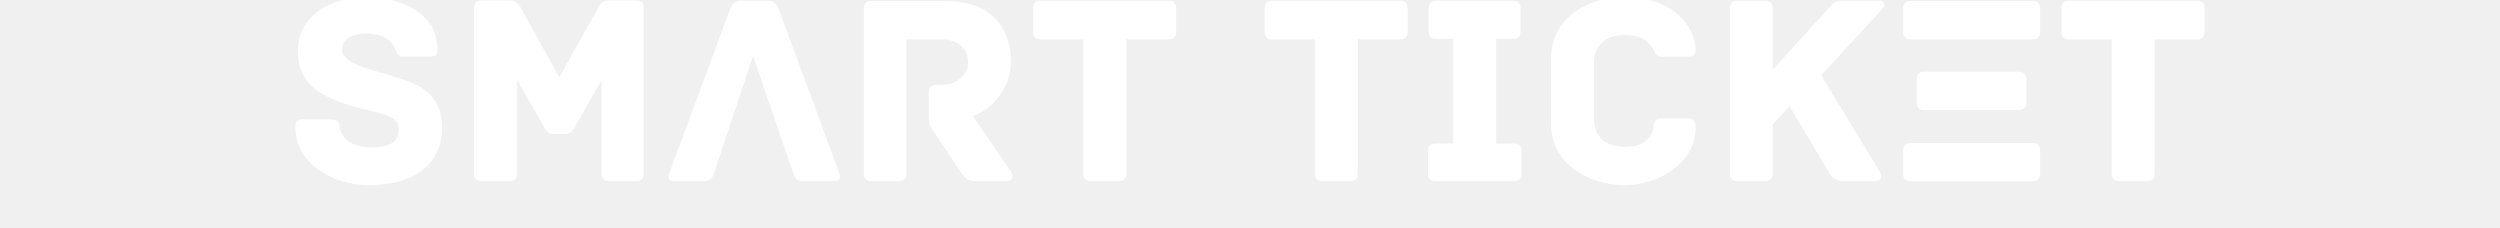
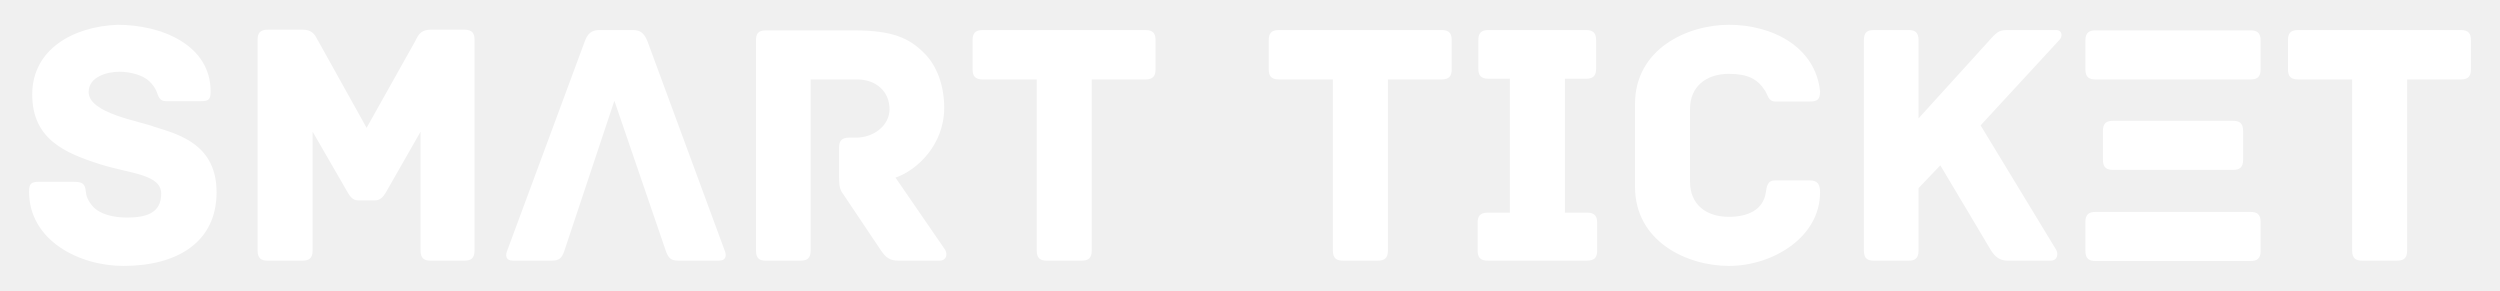
- <svg xmlns="http://www.w3.org/2000/svg" viewBox="0 300 550 50">
+ <svg xmlns="http://www.w3.org/2000/svg" viewBox="60 295 430 50">
  <g fill="white" stroke="none" stroke-width="1" stroke-linecap="butt" stroke-linejoin="miter" stroke-miterlimit="10" stroke-dasharray="" stroke-dashoffset="0" font-family="none" font-weight="none" font-size="none" text-anchor="none" style="mix-blend-mode: normal">
    <g data-paper-data="{&quot;isPrimaryText&quot;:true}" id="element-id-80193">
      <path d="M86.521,316.804c-2.411,-0.965 -11.273,-2.291 -11.273,-5.968c0,-2.713 3.316,-3.496 5.305,-3.496c1.809,0 3.979,0.543 5.124,1.628c0.723,0.723 1.025,1.206 1.266,1.809c0.301,0.784 0.482,1.628 1.628,1.628h5.908c1.387,0 1.748,-0.241 1.748,-1.688c0,-7.958 -8.38,-11.454 -16.036,-11.454c-7.536,0.301 -14.649,4.16 -14.649,11.997c0,7.656 5.606,10.067 11.695,11.997c5.124,1.628 10.489,1.688 10.489,5.064c0,3.376 -2.652,4.099 -5.908,4.099c-2.231,0 -4.702,-0.543 -5.908,-1.989c-0.784,-0.904 -1.085,-1.688 -1.145,-2.472c-0.121,-1.507 -0.784,-1.688 -2.17,-1.688h-5.848c-1.387,0 -1.748,0.301 -1.748,1.688c0,8.44 8.681,12.78 16.216,12.78c9.284,0 16.036,-4.099 16.036,-12.66c0,-8.199 -6.39,-9.947 -10.731,-11.273z" data-paper-data="{&quot;glyphName&quot;:&quot;S&quot;,&quot;glyphIndex&quot;:0,&quot;firstGlyphOfWord&quot;:true,&quot;word&quot;:1}" id="element-id-46897" />
      <path d="M139.873,300.106h-5.787c-1.989,0 -2.291,1.326 -2.713,2.05l-8.319,14.83l-8.259,-14.83c-0.482,-0.723 -0.723,-2.05 -2.773,-2.05h-5.968c-1.387,0 -1.748,0.663 -1.748,1.748v36.231c0,1.387 0.663,1.748 1.748,1.748h5.968c1.085,0 1.748,-0.362 1.748,-1.748v-20.436l6.089,10.55c0.301,0.482 0.784,1.266 1.688,1.266h3.014c0.904,0 1.447,-0.784 1.748,-1.266l6.028,-10.55v20.436c0,1.387 0.663,1.748 1.748,1.748h5.787c1.085,0 1.748,-0.362 1.748,-1.748v-36.231c0,-1.085 -0.362,-1.748 -1.748,-1.748z" data-paper-data="{&quot;glyphName&quot;:&quot;M&quot;,&quot;glyphIndex&quot;:1,&quot;word&quot;:1}" id="element-id-889" />
      <path d="M165.675,312.343l8.801,25.681c0.482,1.447 0.965,1.809 2.291,1.809h6.872c1.326,0 1.326,-0.965 1.025,-1.688l-13.323,-36.11c-0.543,-1.266 -1.145,-1.869 -2.472,-1.869h-5.787c-1.326,0 -1.989,0.603 -2.472,1.869l-13.383,36.11c-0.301,0.723 -0.301,1.688 1.025,1.688h6.571c1.326,0 1.809,-0.362 2.291,-1.809z" data-paper-data="{&quot;glyphName&quot;:&quot;Λ&quot;,&quot;glyphIndex&quot;:2,&quot;word&quot;:1}" id="element-id-81681" />
      <path d="M222.523,337.904l-8.5,-12.358c3.738,-1.266 8.38,-5.667 8.38,-11.997c0,-3.858 -1.266,-7.294 -3.496,-9.465c-2.532,-2.532 -5.426,-3.858 -11.997,-3.858h-15.192c-1.387,0 -1.688,0.663 -1.688,1.748v36.11c0,1.387 0.603,1.748 1.688,1.748h5.968c1.085,0 1.748,-0.362 1.748,-1.748v-29.419h8.018c3.135,0 5.546,1.989 5.546,5.124c0,2.833 -2.773,4.883 -5.727,4.883h-1.206c-1.387,0 -1.748,0.663 -1.748,1.748v4.823c0,1.688 0.121,2.351 0.663,3.074l6.511,9.706c0.844,1.266 1.567,1.809 3.014,1.809h7.114c1.145,0 1.447,-1.085 0.904,-1.929z" data-paper-data="{&quot;glyphName&quot;:&quot;R&quot;,&quot;glyphIndex&quot;:3,&quot;word&quot;:1}" id="element-id-9764" />
      <path d="M257.005,300.166h-27.972c-1.387,0 -1.748,0.663 -1.748,1.748v5.004c0,1.085 0.362,1.748 1.748,1.748h9.284v29.419c0,1.387 0.663,1.748 1.748,1.748h5.968c1.085,0 1.748,-0.362 1.748,-1.748v-29.419h9.223c1.387,0 1.748,-0.663 1.748,-1.748v-5.004c0,-1.085 -0.362,-1.748 -1.748,-1.748z" data-paper-data="{&quot;glyphName&quot;:&quot;T&quot;,&quot;glyphIndex&quot;:4,&quot;lastGlyphOfWord&quot;:true,&quot;word&quot;:1}" id="element-id-13657" />
      <path d="M307.945,300.166h-27.972c-1.387,0 -1.748,0.663 -1.748,1.748v5.004c0,1.085 0.362,1.748 1.748,1.748h9.284v29.419c0,1.387 0.663,1.748 1.748,1.748h5.968c1.085,0 1.748,-0.362 1.748,-1.748v-29.419h9.223c1.387,0 1.748,-0.663 1.748,-1.748v-5.004c0,-1.085 -0.362,-1.748 -1.748,-1.748z" data-paper-data="{&quot;glyphName&quot;:&quot;T&quot;,&quot;glyphIndex&quot;:5,&quot;firstGlyphOfWord&quot;:true,&quot;word&quot;:2}" id="element-id-41218" />
      <path d="M332.963,331.574h-3.798v-23.029h3.617c1.387,0 1.748,-0.663 1.748,-1.748v-4.883c0,-1.085 -0.362,-1.748 -1.748,-1.748h-16.759c-1.387,0 -1.748,0.663 -1.748,1.748v4.883c0,1.085 0.362,1.748 1.748,1.748h3.677v23.029h-3.798c-1.387,0 -1.748,0.663 -1.748,1.748v4.762c0,1.085 0.362,1.748 1.748,1.748h17.06c1.387,0 1.748,-0.663 1.748,-1.748v-4.762c0,-1.085 -0.362,-1.748 -1.748,-1.748z" data-paper-data="{&quot;glyphName&quot;:&quot;I&quot;,&quot;glyphIndex&quot;:6,&quot;word&quot;:2}" id="element-id-48269" />
      <path d="M373.052,328.078c0,-1.447 -0.482,-2.05 -1.809,-2.05h-5.908c-1.326,0 -1.447,0.965 -1.628,2.17c-0.482,2.894 -3.074,4.099 -6.33,4.099c-3.979,0 -6.692,-2.17 -6.692,-6.028v-12.539c0,-3.798 2.713,-6.028 6.692,-6.028c3.255,0 4.943,0.904 6.209,2.894c0.482,0.723 0.543,1.869 1.809,1.869h5.787c1.387,0 1.869,-0.301 1.869,-1.748c-0.784,-7.656 -8.199,-11.454 -15.674,-11.454c-7.174,0 -16.156,4.16 -16.156,13.624v14.227c0,9.465 8.982,13.624 16.156,13.624c7.475,0 15.674,-4.883 15.674,-12.66z" data-paper-data="{&quot;glyphName&quot;:&quot;C&quot;,&quot;glyphIndex&quot;:7,&quot;word&quot;:2}" id="element-id-78505" />
      <path d="M413.624,300.166h-8.138c-1.387,0 -1.809,0.121 -3.014,1.447l-12.479,13.745v-13.443c0,-1.387 -0.663,-1.748 -1.688,-1.748h-5.968c-1.145,0 -1.748,0.362 -1.748,1.748v36.171c0,1.387 0.603,1.748 1.748,1.748h5.968c1.025,0 1.688,-0.362 1.688,-1.748v-10.731l3.738,-3.918c3.255,5.426 8.621,14.468 8.621,14.468c0.784,1.266 1.567,1.929 3.014,1.929h7.355c1.145,0 1.387,-1.145 0.904,-1.929l-12.961,-21.341l13.564,-14.709c0.543,-0.543 0.543,-1.688 -0.603,-1.688z" data-paper-data="{&quot;glyphName&quot;:&quot;K&quot;,&quot;glyphIndex&quot;:8,&quot;word&quot;:2}" id="element-id-35497" />
      <path d="M447.081,331.453h-26.646c-1.085,0 -1.748,0.362 -1.748,1.748v4.943c0,1.387 0.663,1.748 1.748,1.748h26.646c1.085,0 1.748,-0.362 1.748,-1.748v-4.943c0,-1.387 -0.663,-1.748 -1.748,-1.748zM444.067,315.78h-20.617c-1.085,0 -1.748,0.362 -1.748,1.748v4.943c0,1.387 0.663,1.748 1.748,1.748h20.617c1.085,0 1.748,-0.362 1.748,-1.748v-4.943c0,-1.387 -0.663,-1.748 -1.748,-1.748zM447.081,300.226h-26.646c-1.085,0 -1.748,0.362 -1.748,1.748v4.943c0,1.387 0.663,1.748 1.748,1.748h26.646c1.085,0 1.748,-0.362 1.748,-1.748v-4.943c0,-1.387 -0.663,-1.748 -1.748,-1.748z" data-paper-data="{&quot;glyphName&quot;:&quot;ξ&quot;,&quot;glyphIndex&quot;:9,&quot;word&quot;:2}" id="element-id-27480" />
      <path d="M483.252,300.166h-27.972c-1.387,0 -1.748,0.663 -1.748,1.748v5.004c0,1.085 0.362,1.748 1.748,1.748h9.284v29.419c0,1.387 0.663,1.748 1.748,1.748h5.968c1.085,0 1.748,-0.362 1.748,-1.748v-29.419h9.223c1.387,0 1.748,-0.663 1.748,-1.748v-5.004c0,-1.085 -0.362,-1.748 -1.748,-1.748z" data-paper-data="{&quot;glyphName&quot;:&quot;T&quot;,&quot;glyphIndex&quot;:10,&quot;lastGlyphOfWord&quot;:true,&quot;word&quot;:2}" id="element-id-80267" />
    </g>
  </g>
</svg>
